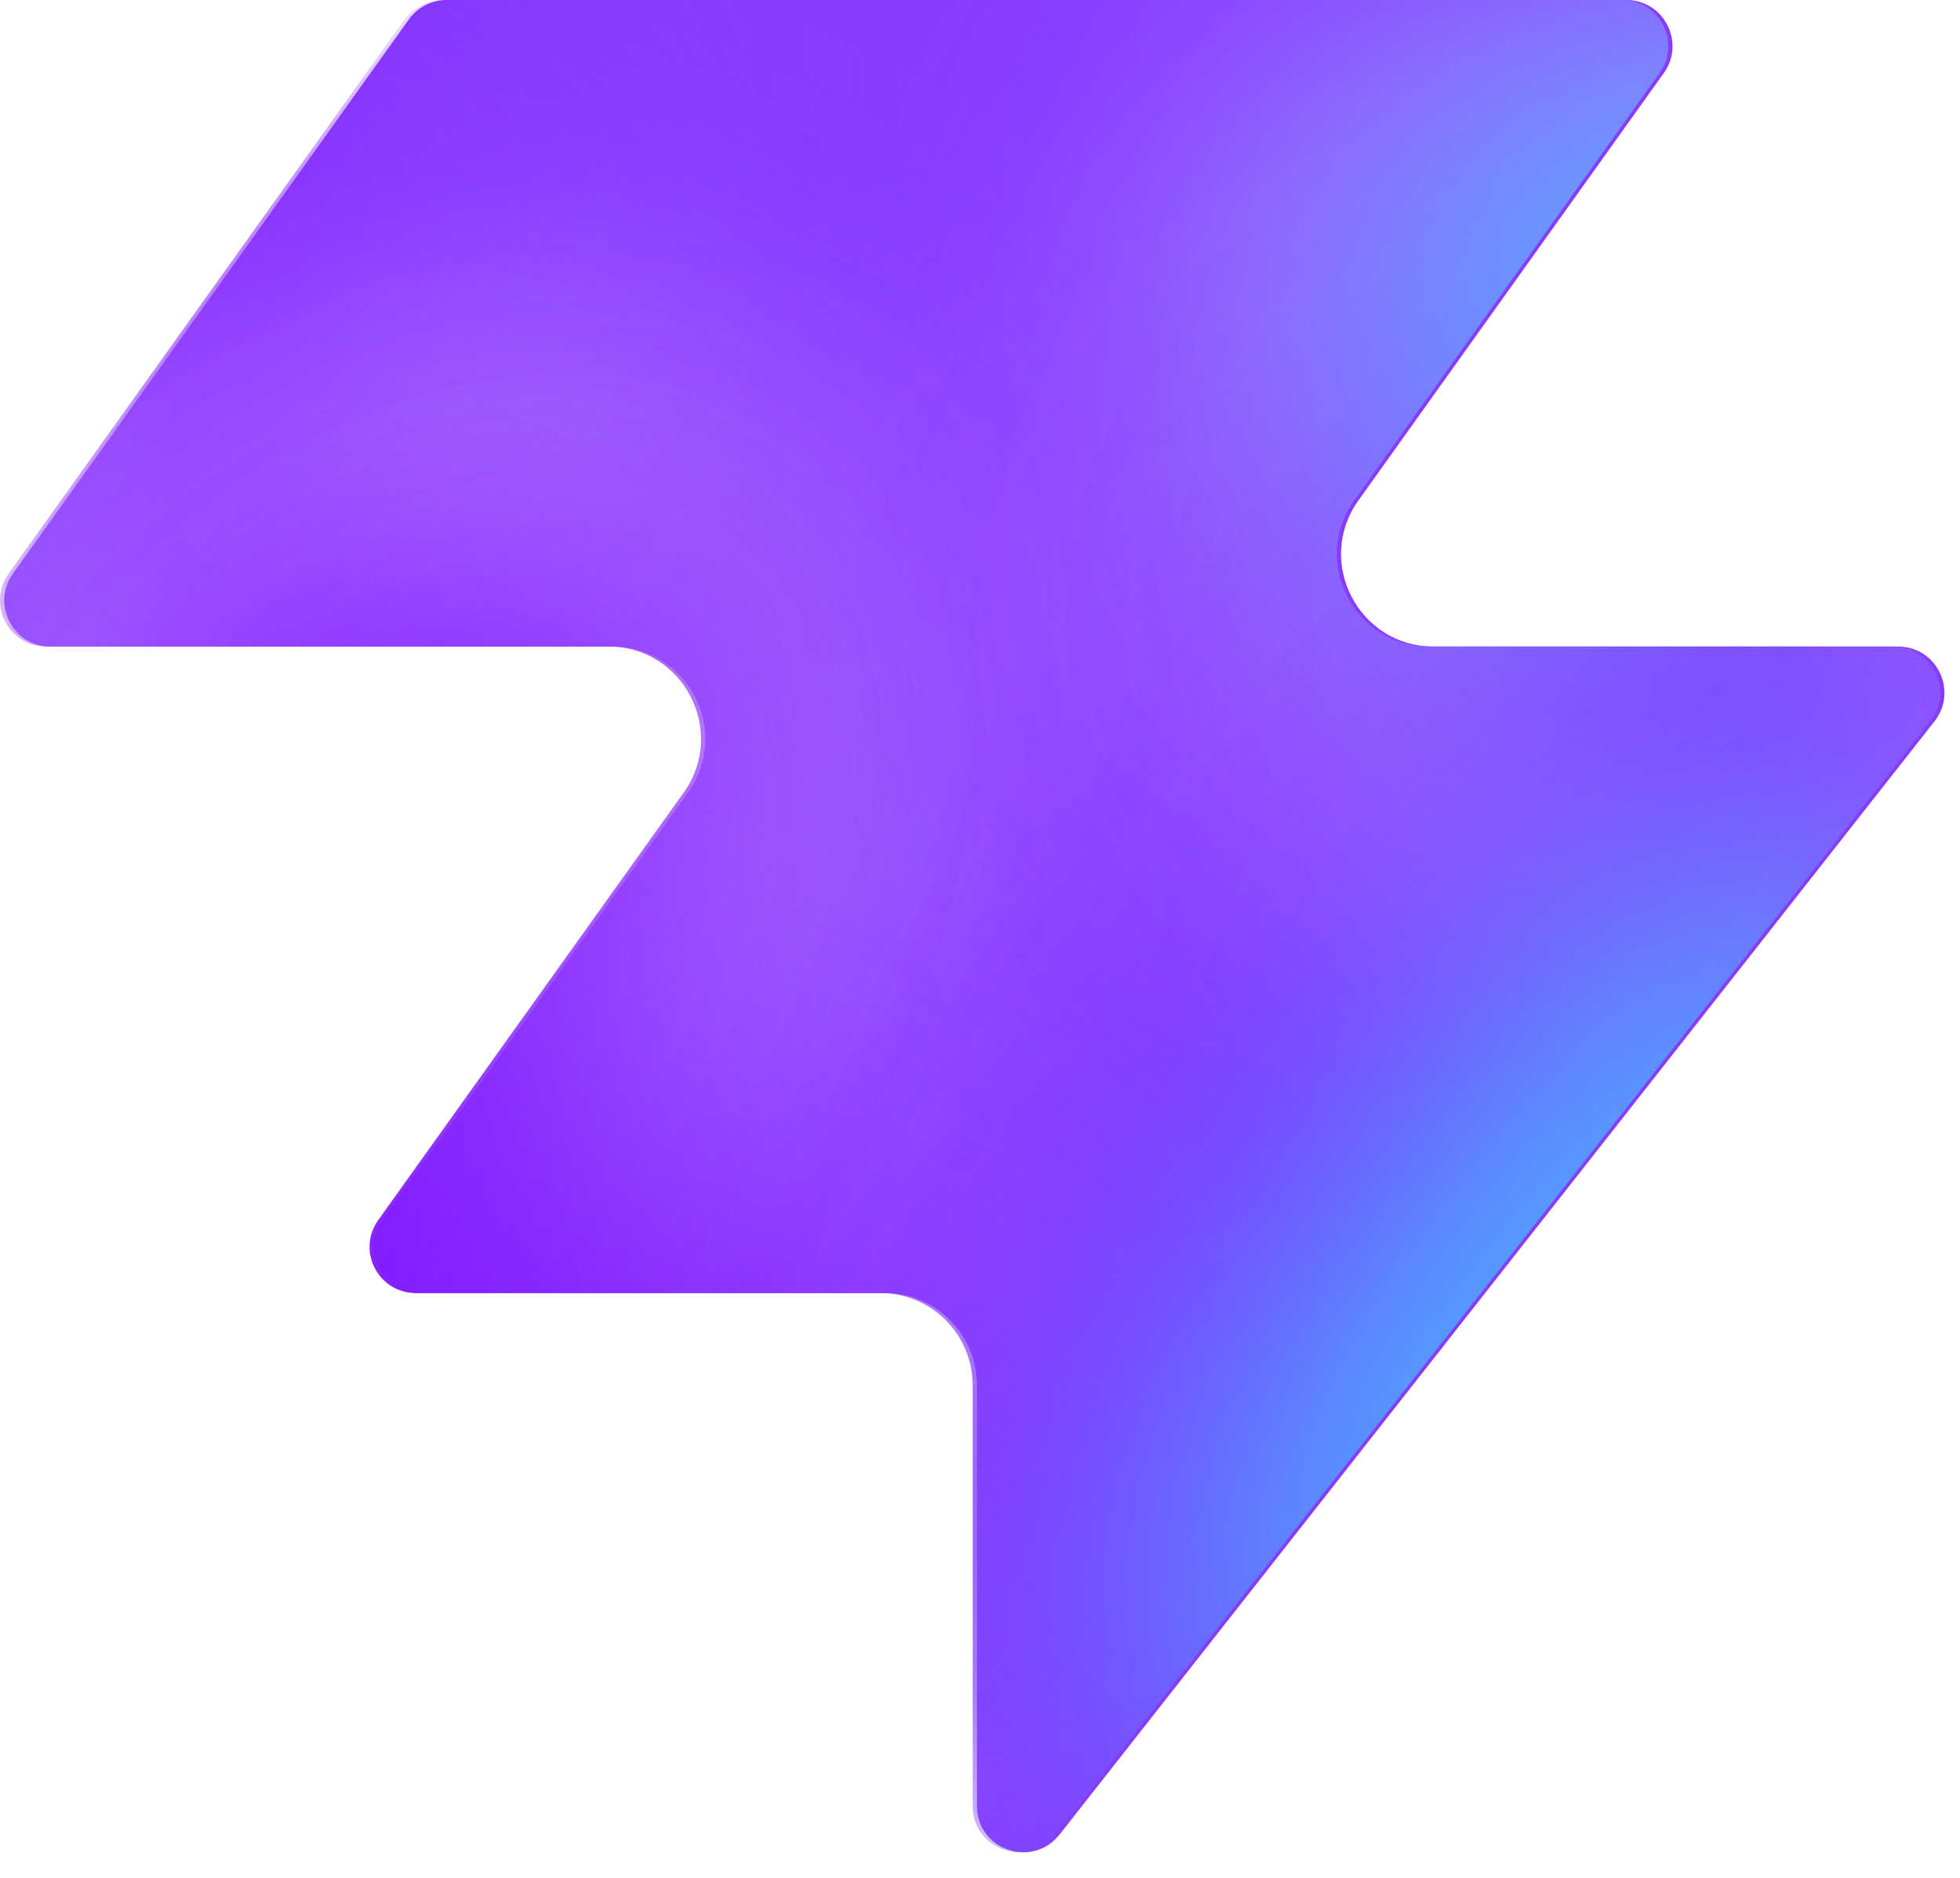
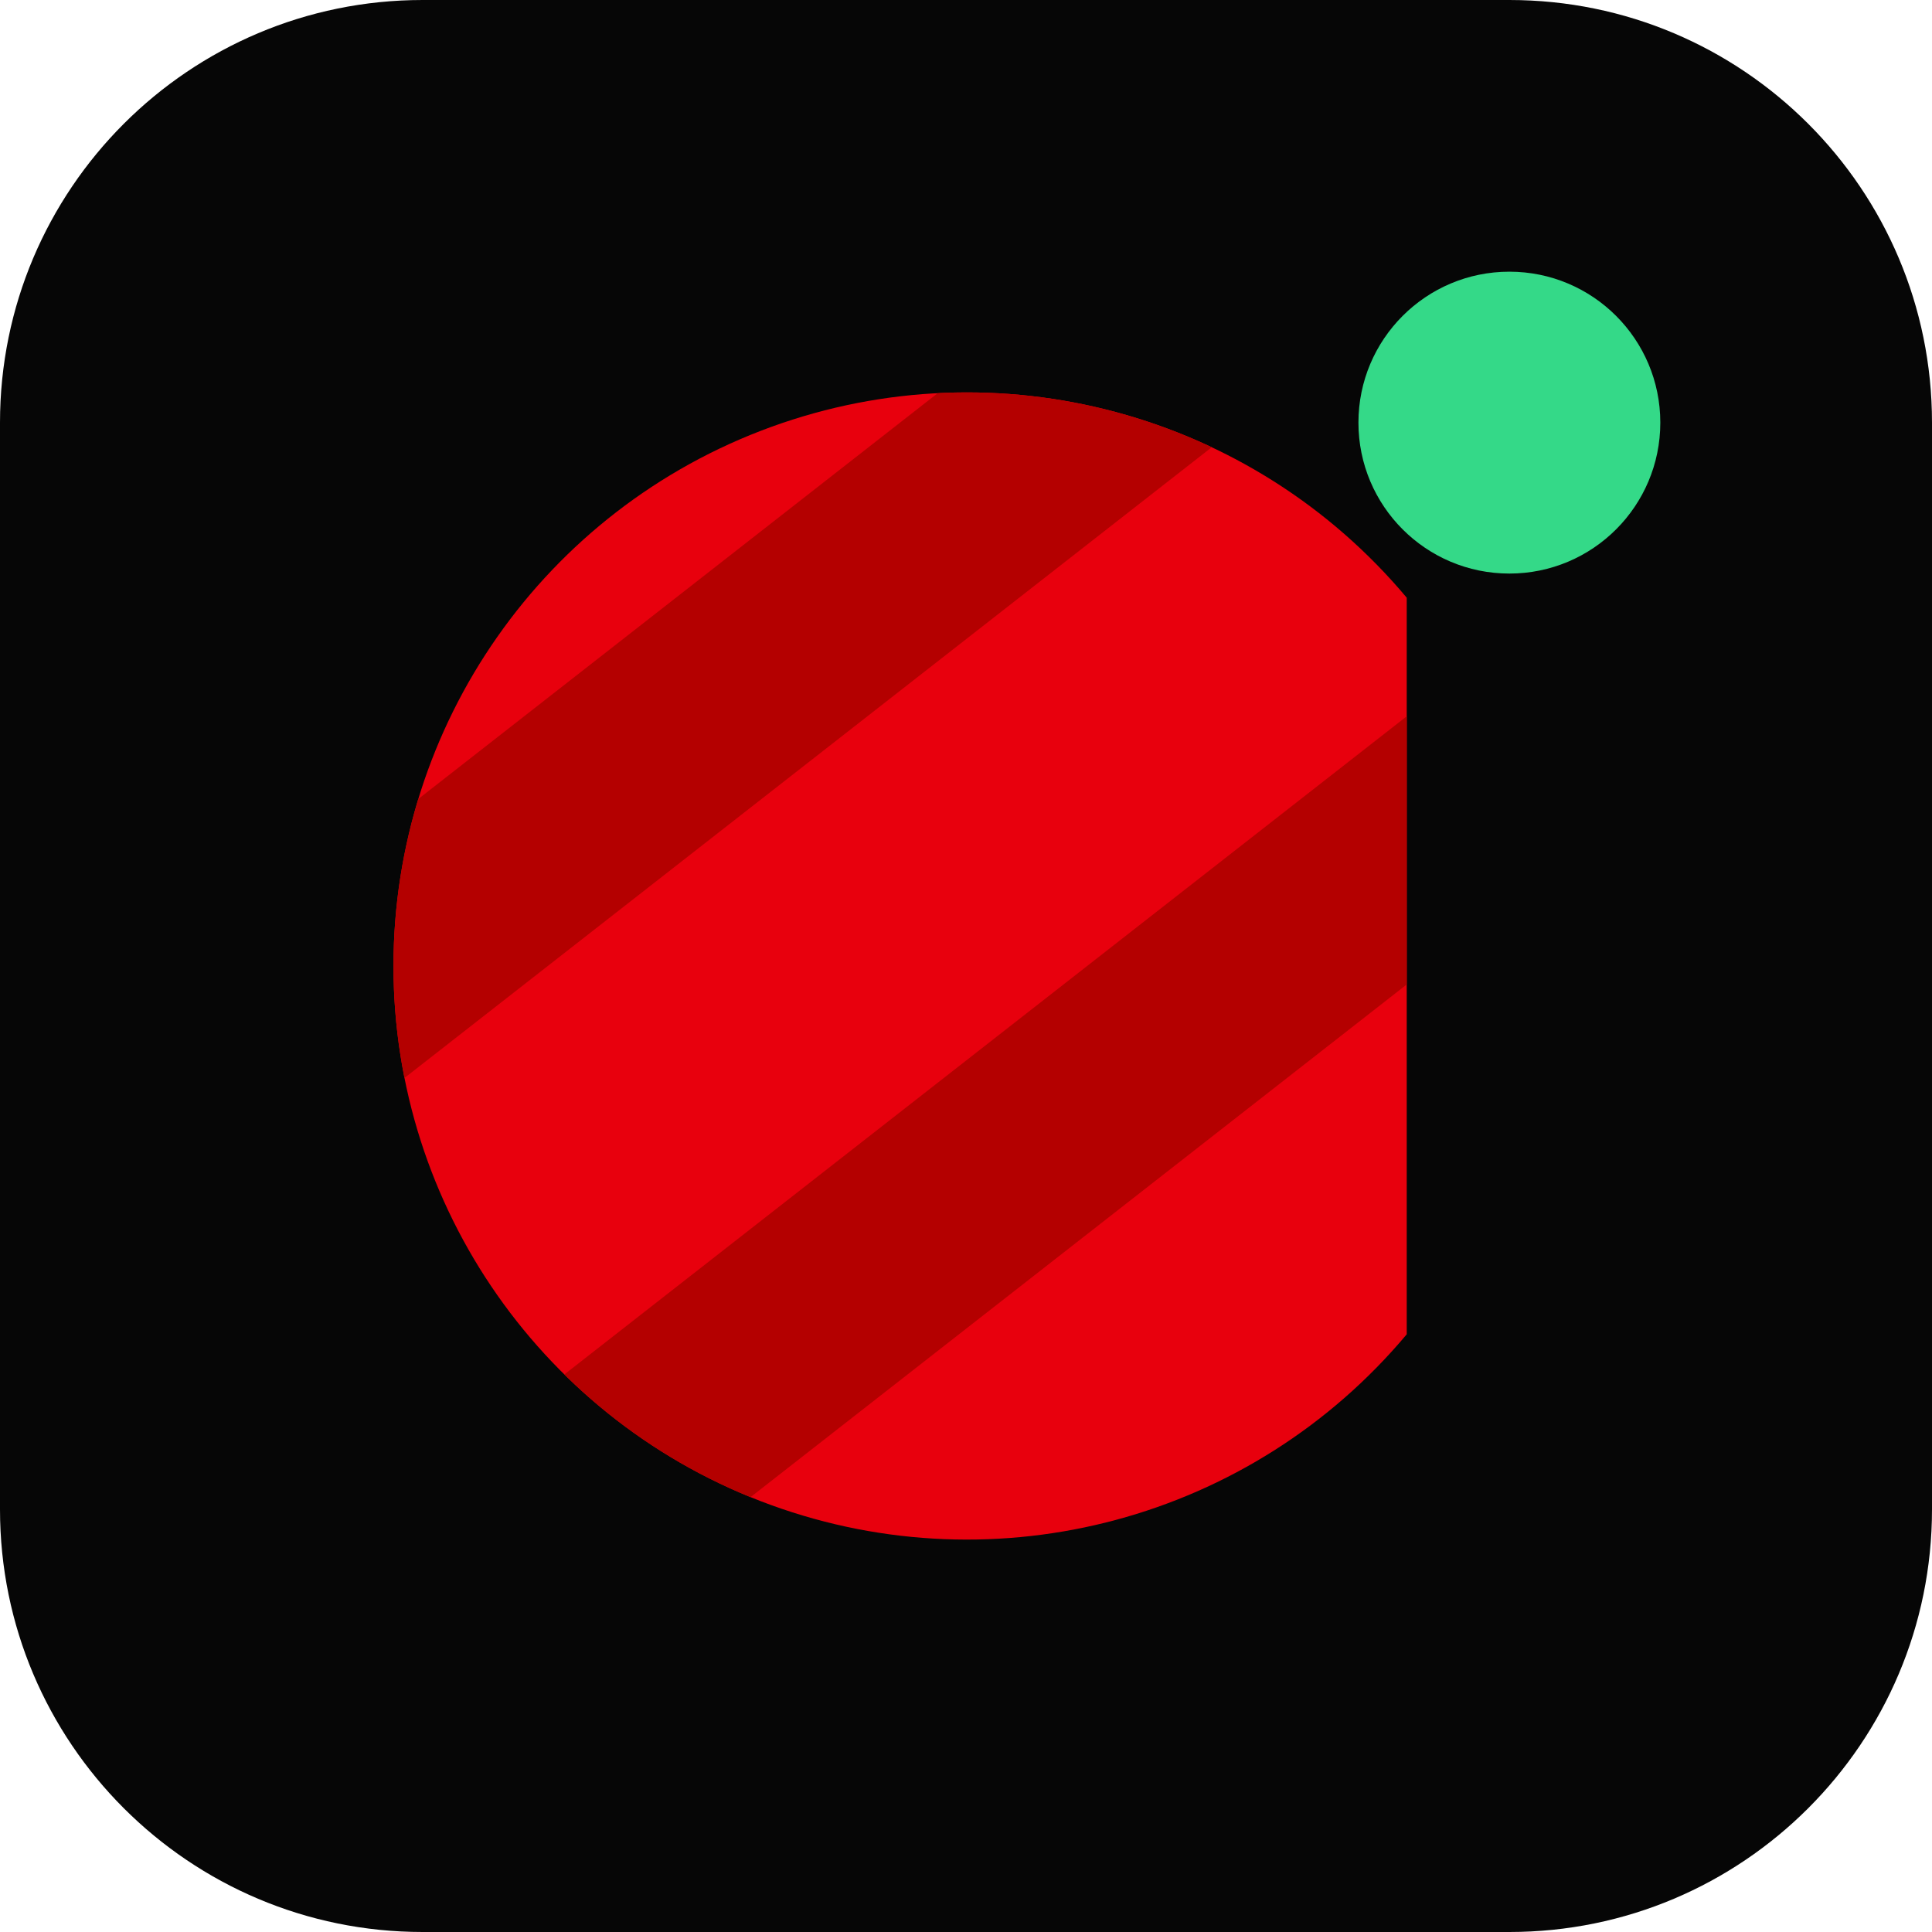
- <svg xmlns="http://www.w3.org/2000/svg" width="48" height="46" fill="none" viewBox="0 0 48 46">
-   <path fill="#863bff" d="M25.946 44.938c-.664.845-2.021.375-2.021-.698V33.937a2.26 2.26 0 0 0-2.262-2.262H10.287c-.92 0-1.456-1.04-.92-1.788l7.48-10.471c1.07-1.497 0-3.578-1.842-3.578H1.237c-.92 0-1.456-1.04-.92-1.788L10.013.474c.214-.297.556-.474.92-.474h28.894c.92 0 1.456 1.04.92 1.788l-7.48 10.471c-1.07 1.498 0 3.579 1.842 3.579h11.377c.943 0 1.473 1.088.89 1.83L25.947 44.94z" style="fill:#863bff;fill:color(display-p3 .525 .23 1);fill-opacity:1" />
-   <mask id="a" width="48" height="46" x="0" y="0" maskUnits="userSpaceOnUse" style="mask-type:alpha">
-     <path fill="#000" d="M25.842 44.938c-.664.844-2.021.375-2.021-.698V33.937a2.26 2.26 0 0 0-2.262-2.262H10.183c-.92 0-1.456-1.04-.92-1.788l7.48-10.471c1.07-1.498 0-3.579-1.842-3.579H1.133c-.92 0-1.456-1.04-.92-1.787L9.91.473c.214-.297.556-.474.92-.474h28.894c.92 0 1.456 1.04.92 1.788l-7.48 10.471c-1.07 1.498 0 3.578 1.842 3.578h11.377c.943 0 1.473 1.088.89 1.832L25.843 44.94z" style="fill:#000;fill-opacity:1" />
-   </mask>
-   <g mask="url(#a)">
-     <g filter="url(#b)">
-       <ellipse cx="5.508" cy="14.704" fill="#ede6ff" rx="5.508" ry="14.704" style="fill:#ede6ff;fill:color(display-p3 .927 .903 1);fill-opacity:1" transform="matrix(.00324 1 1 -.00324 -4.47 31.516)" />
-     </g>
-     <g filter="url(#c)">
-       <ellipse cx="10.399" cy="29.851" fill="#ede6ff" rx="10.399" ry="29.851" style="fill:#ede6ff;fill:color(display-p3 .927 .903 1);fill-opacity:1" transform="matrix(.00324 1 1 -.00324 -39.328 7.883)" />
-     </g>
-     <g filter="url(#d)">
-       <ellipse cx="5.508" cy="30.487" fill="#7e14ff" rx="5.508" ry="30.487" style="fill:#7e14ff;fill:color(display-p3 .492 .077 1);fill-opacity:1" transform="rotate(89.814 -25.913 -14.639)scale(1 -1)" />
-     </g>
-     <g filter="url(#e)">
-       <ellipse cx="5.508" cy="30.599" fill="#7e14ff" rx="5.508" ry="30.599" style="fill:#7e14ff;fill:color(display-p3 .492 .077 1);fill-opacity:1" transform="rotate(89.814 -32.644 -3.334)scale(1 -1)" />
-     </g>
-     <g filter="url(#f)">
-       <ellipse cx="5.508" cy="30.599" fill="#7e14ff" rx="5.508" ry="30.599" style="fill:#7e14ff;fill:color(display-p3 .492 .077 1);fill-opacity:1" transform="matrix(.00324 1 1 -.00324 -34.34 30.47)" />
-     </g>
-     <g filter="url(#g)">
-       <ellipse cx="14.072" cy="22.078" fill="#ede6ff" rx="14.072" ry="22.078" style="fill:#ede6ff;fill:color(display-p3 .927 .903 1);fill-opacity:1" transform="rotate(93.35 24.506 48.493)scale(-1 1)" />
-     </g>
-     <g filter="url(#h)">
-       <ellipse cx="3.47" cy="21.501" fill="#7e14ff" rx="3.47" ry="21.501" style="fill:#7e14ff;fill:color(display-p3 .492 .077 1);fill-opacity:1" transform="rotate(89.009 28.708 47.59)scale(-1 1)" />
-     </g>
-     <g filter="url(#i)">
-       <ellipse cx="3.47" cy="21.501" fill="#7e14ff" rx="3.47" ry="21.501" style="fill:#7e14ff;fill:color(display-p3 .492 .077 1);fill-opacity:1" transform="rotate(89.009 28.708 47.59)scale(-1 1)" />
-     </g>
-     <g filter="url(#j)">
-       <ellipse cx=".387" cy="8.972" fill="#7e14ff" rx="4.407" ry="29.108" style="fill:#7e14ff;fill:color(display-p3 .492 .077 1);fill-opacity:1" transform="rotate(39.51 .387 8.972)" />
-     </g>
-     <g filter="url(#k)">
-       <ellipse cx="47.523" cy="-6.092" fill="#7e14ff" rx="4.407" ry="29.108" style="fill:#7e14ff;fill:color(display-p3 .492 .077 1);fill-opacity:1" transform="rotate(37.892 47.523 -6.092)" />
-     </g>
-     <g filter="url(#l)">
-       <ellipse cx="41.412" cy="6.333" fill="#47bfff" rx="5.971" ry="9.665" style="fill:#47bfff;fill:color(display-p3 .28 .748 1);fill-opacity:1" transform="rotate(37.892 41.412 6.333)" />
-     </g>
-     <g filter="url(#m)">
-       <ellipse cx="-1.879" cy="38.332" fill="#7e14ff" rx="4.407" ry="29.108" style="fill:#7e14ff;fill:color(display-p3 .492 .077 1);fill-opacity:1" transform="rotate(37.892 -1.88 38.332)" />
-     </g>
-     <g filter="url(#n)">
-       <ellipse cx="-1.879" cy="38.332" fill="#7e14ff" rx="4.407" ry="29.108" style="fill:#7e14ff;fill:color(display-p3 .492 .077 1);fill-opacity:1" transform="rotate(37.892 -1.88 38.332)" />
-     </g>
-     <g filter="url(#o)">
-       <ellipse cx="35.651" cy="29.907" fill="#7e14ff" rx="4.407" ry="29.108" style="fill:#7e14ff;fill:color(display-p3 .492 .077 1);fill-opacity:1" transform="rotate(37.892 35.651 29.907)" />
-     </g>
-     <g filter="url(#p)">
-       <ellipse cx="38.418" cy="32.4" fill="#47bfff" rx="5.971" ry="15.297" style="fill:#47bfff;fill:color(display-p3 .28 .748 1);fill-opacity:1" transform="rotate(37.892 38.418 32.4)" />
+ <svg xmlns="http://www.w3.org/2000/svg" width="64" height="64" viewBox="0 0 64 64">
+   <defs>
+     <clipPath id="c">
+       <path d="M46.6 19.8 A 19 19 0 1 0 46.6 44.2" fill="none" stroke="#000" stroke-width="13" stroke-linecap="round" />
+     </clipPath>
+   </defs>
+   <rect width="64" height="64" rx="14" fill="#060606" />
+   <g clip-path="url(#c)">
+     <rect x="-20" y="-20" width="120" height="100" fill="#e8000d" />
+     <g fill="#b40000">
+       <rect x="-20" y="4" width="120" height="7" transform="rotate(-38 12 0)" />
+       <rect x="-20" y="22" width="120" height="7" transform="rotate(-38 12 0)" />
+       <rect x="-20" y="40" width="120" height="7" transform="rotate(-38 12 0)" />
+       <rect x="-20" y="58" width="120" height="7" transform="rotate(-38 12 0)" />
+       <rect x="-20" y="76" width="120" height="7" transform="rotate(-38 12 0)" />
    </g>
  </g>
-   <defs>
-     <filter id="b" width="60.045" height="41.654" x="-19.77" y="16.149" color-interpolation-filters="sRGB" filterUnits="userSpaceOnUse">
-       <feFlood flood-opacity="0" result="BackgroundImageFix" />
-       <feBlend in="SourceGraphic" in2="BackgroundImageFix" result="shape" />
-       <feGaussianBlur result="effect1_foregroundBlur_2002_17158" stdDeviation="7.659" />
-     </filter>
-     <filter id="c" width="90.34" height="51.437" x="-54.613" y="-7.533" color-interpolation-filters="sRGB" filterUnits="userSpaceOnUse">
-       <feFlood flood-opacity="0" result="BackgroundImageFix" />
-       <feBlend in="SourceGraphic" in2="BackgroundImageFix" result="shape" />
-       <feGaussianBlur result="effect1_foregroundBlur_2002_17158" stdDeviation="7.659" />
-     </filter>
-     <filter id="d" width="79.355" height="29.4" x="-49.64" y="2.03" color-interpolation-filters="sRGB" filterUnits="userSpaceOnUse">
-       <feFlood flood-opacity="0" result="BackgroundImageFix" />
-       <feBlend in="SourceGraphic" in2="BackgroundImageFix" result="shape" />
-       <feGaussianBlur result="effect1_foregroundBlur_2002_17158" stdDeviation="4.596" />
-     </filter>
-     <filter id="e" width="79.579" height="29.4" x="-45.045" y="20.029" color-interpolation-filters="sRGB" filterUnits="userSpaceOnUse">
-       <feFlood flood-opacity="0" result="BackgroundImageFix" />
-       <feBlend in="SourceGraphic" in2="BackgroundImageFix" result="shape" />
-       <feGaussianBlur result="effect1_foregroundBlur_2002_17158" stdDeviation="4.596" />
-     </filter>
-     <filter id="f" width="79.579" height="29.4" x="-43.513" y="21.178" color-interpolation-filters="sRGB" filterUnits="userSpaceOnUse">
-       <feFlood flood-opacity="0" result="BackgroundImageFix" />
-       <feBlend in="SourceGraphic" in2="BackgroundImageFix" result="shape" />
-       <feGaussianBlur result="effect1_foregroundBlur_2002_17158" stdDeviation="4.596" />
-     </filter>
-     <filter id="g" width="74.749" height="58.852" x="15.756" y="-17.901" color-interpolation-filters="sRGB" filterUnits="userSpaceOnUse">
-       <feFlood flood-opacity="0" result="BackgroundImageFix" />
-       <feBlend in="SourceGraphic" in2="BackgroundImageFix" result="shape" />
-       <feGaussianBlur result="effect1_foregroundBlur_2002_17158" stdDeviation="7.659" />
-     </filter>
-     <filter id="h" width="61.377" height="25.362" x="23.548" y="2.284" color-interpolation-filters="sRGB" filterUnits="userSpaceOnUse">
-       <feFlood flood-opacity="0" result="BackgroundImageFix" />
-       <feBlend in="SourceGraphic" in2="BackgroundImageFix" result="shape" />
-       <feGaussianBlur result="effect1_foregroundBlur_2002_17158" stdDeviation="4.596" />
-     </filter>
-     <filter id="i" width="61.377" height="25.362" x="23.548" y="2.284" color-interpolation-filters="sRGB" filterUnits="userSpaceOnUse">
-       <feFlood flood-opacity="0" result="BackgroundImageFix" />
-       <feBlend in="SourceGraphic" in2="BackgroundImageFix" result="shape" />
-       <feGaussianBlur result="effect1_foregroundBlur_2002_17158" stdDeviation="4.596" />
-     </filter>
-     <filter id="j" width="56.045" height="63.649" x="-27.636" y="-22.853" color-interpolation-filters="sRGB" filterUnits="userSpaceOnUse">
-       <feFlood flood-opacity="0" result="BackgroundImageFix" />
-       <feBlend in="SourceGraphic" in2="BackgroundImageFix" result="shape" />
-       <feGaussianBlur result="effect1_foregroundBlur_2002_17158" stdDeviation="4.596" />
-     </filter>
-     <filter id="k" width="54.814" height="64.646" x="20.116" y="-38.415" color-interpolation-filters="sRGB" filterUnits="userSpaceOnUse">
-       <feFlood flood-opacity="0" result="BackgroundImageFix" />
-       <feBlend in="SourceGraphic" in2="BackgroundImageFix" result="shape" />
-       <feGaussianBlur result="effect1_foregroundBlur_2002_17158" stdDeviation="4.596" />
-     </filter>
-     <filter id="l" width="33.541" height="35.313" x="24.641" y="-11.323" color-interpolation-filters="sRGB" filterUnits="userSpaceOnUse">
-       <feFlood flood-opacity="0" result="BackgroundImageFix" />
-       <feBlend in="SourceGraphic" in2="BackgroundImageFix" result="shape" />
-       <feGaussianBlur result="effect1_foregroundBlur_2002_17158" stdDeviation="4.596" />
-     </filter>
-     <filter id="m" width="54.814" height="64.646" x="-29.286" y="6.009" color-interpolation-filters="sRGB" filterUnits="userSpaceOnUse">
-       <feFlood flood-opacity="0" result="BackgroundImageFix" />
-       <feBlend in="SourceGraphic" in2="BackgroundImageFix" result="shape" />
-       <feGaussianBlur result="effect1_foregroundBlur_2002_17158" stdDeviation="4.596" />
-     </filter>
-     <filter id="n" width="54.814" height="64.646" x="-29.286" y="6.009" color-interpolation-filters="sRGB" filterUnits="userSpaceOnUse">
-       <feFlood flood-opacity="0" result="BackgroundImageFix" />
-       <feBlend in="SourceGraphic" in2="BackgroundImageFix" result="shape" />
-       <feGaussianBlur result="effect1_foregroundBlur_2002_17158" stdDeviation="4.596" />
-     </filter>
-     <filter id="o" width="54.814" height="64.646" x="8.244" y="-2.416" color-interpolation-filters="sRGB" filterUnits="userSpaceOnUse">
-       <feFlood flood-opacity="0" result="BackgroundImageFix" />
-       <feBlend in="SourceGraphic" in2="BackgroundImageFix" result="shape" />
-       <feGaussianBlur result="effect1_foregroundBlur_2002_17158" stdDeviation="4.596" />
-     </filter>
-     <filter id="p" width="39.409" height="43.623" x="18.713" y="10.588" color-interpolation-filters="sRGB" filterUnits="userSpaceOnUse">
-       <feFlood flood-opacity="0" result="BackgroundImageFix" />
-       <feBlend in="SourceGraphic" in2="BackgroundImageFix" result="shape" />
-       <feGaussianBlur result="effect1_foregroundBlur_2002_17158" stdDeviation="4.596" />
-     </filter>
-   </defs>
+   <circle cx="50" cy="14" r="5" fill="#34d988" />
</svg>
